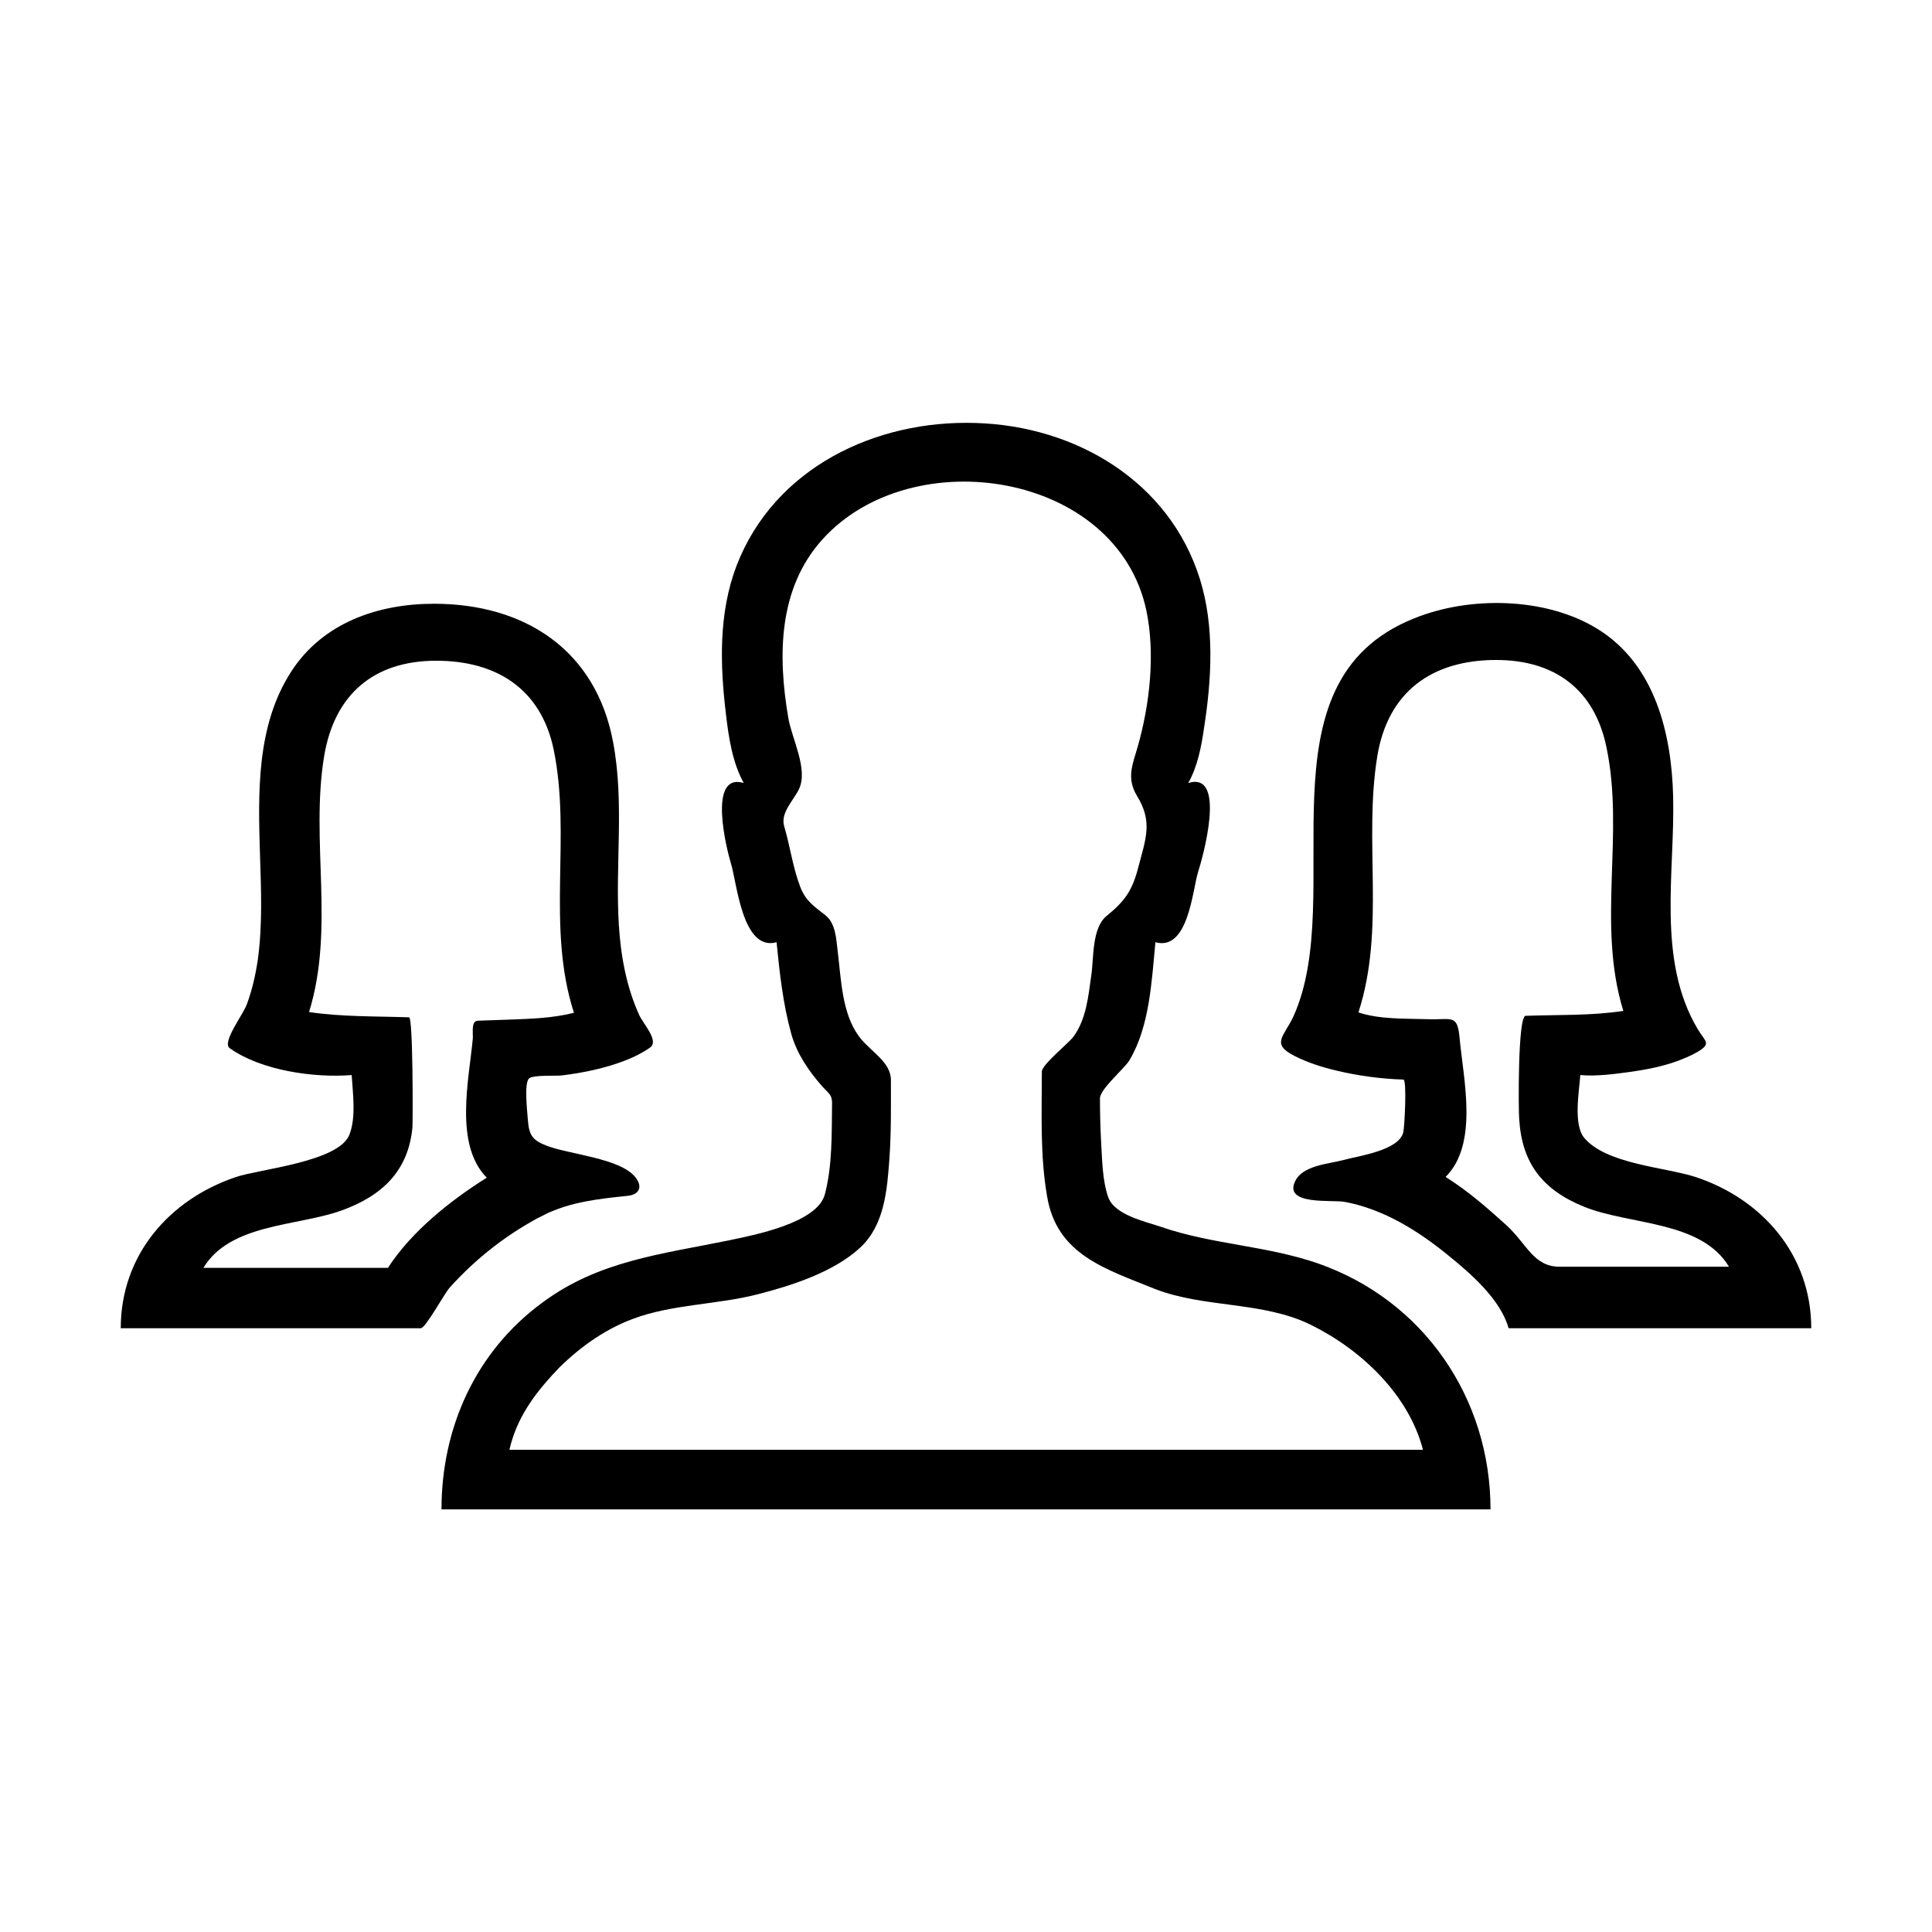
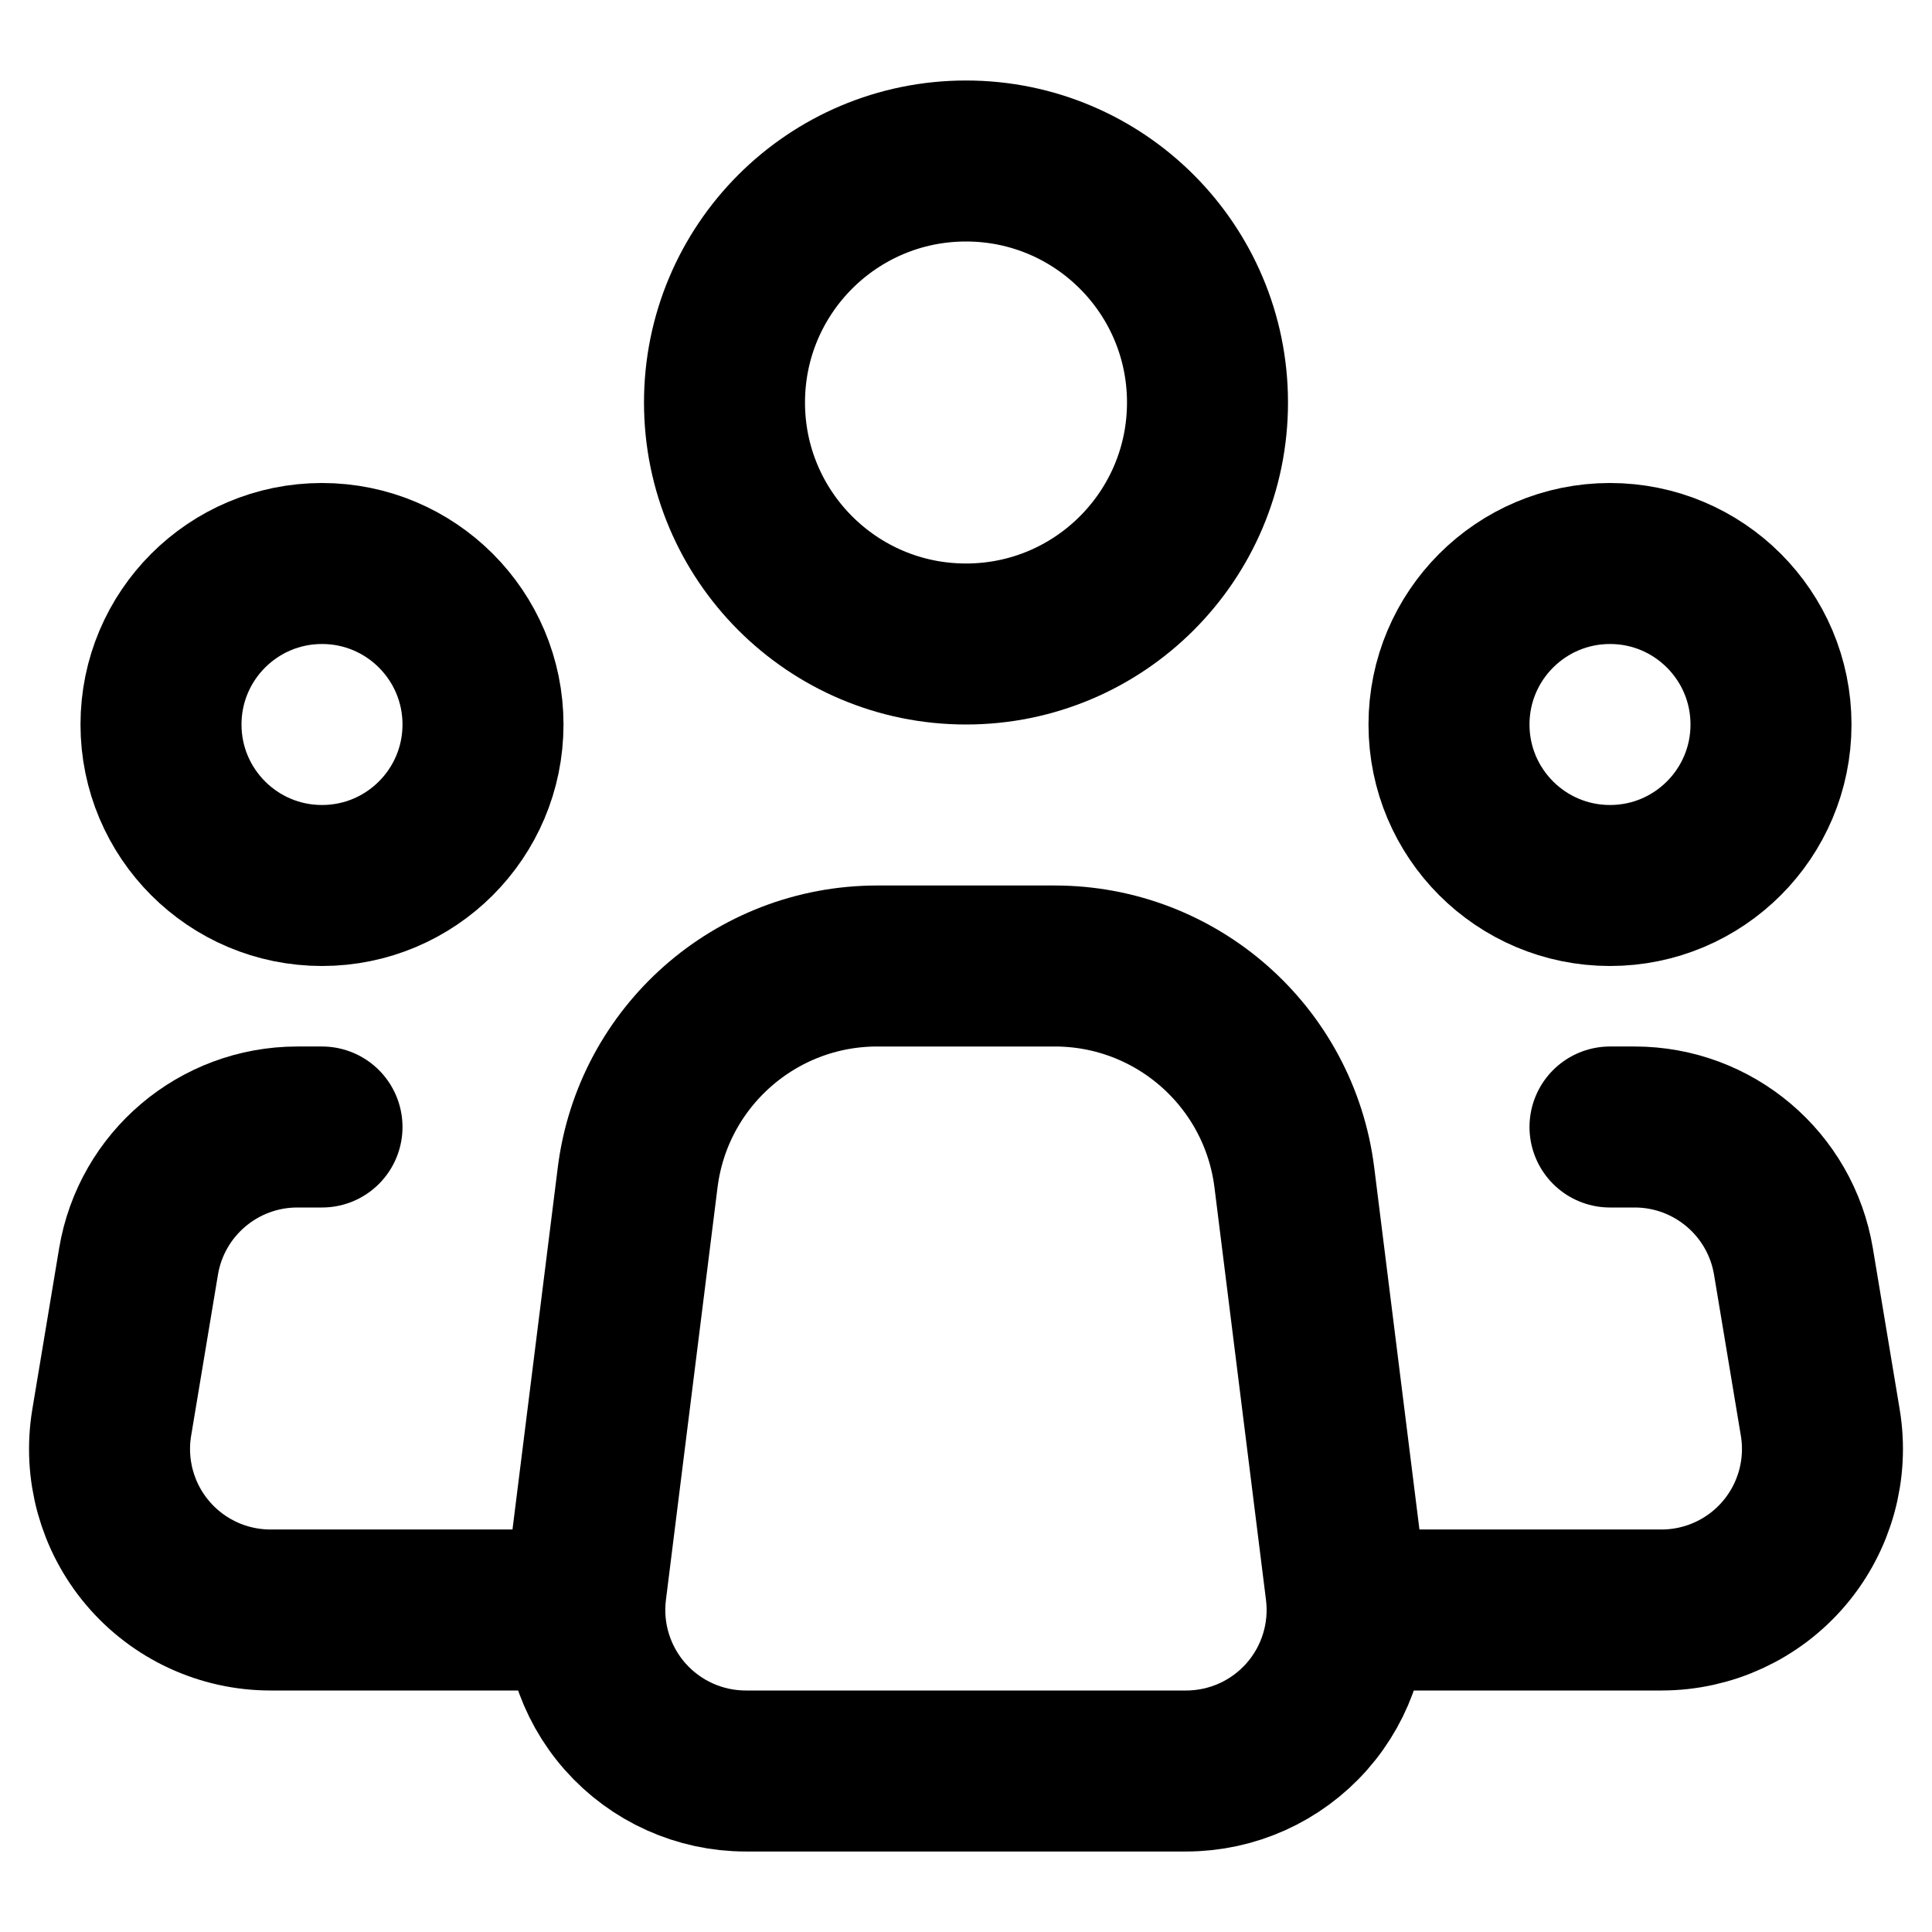
- <svg xmlns="http://www.w3.org/2000/svg" width="32" height="32" viewBox="0 0 512 512">
-   <path d="M256 112z" fill="currentColor" />
-   <path d="M349.2 334.8c-13.5-4.7-28.1-5-41.6-9.7-4.1-1.4-12.2-3.1-13.9-7.8-1.6-4.6-1.6-10-1.9-14.8-.2-3.8-.3-7.6-.3-11.4 0-2.5 6.4-7.8 7.8-10.1 5.4-9 5.9-21.1 6.9-31.3 8.7 2.4 9.8-13.7 11.3-18.6 1.1-3.4 7.8-26.8-2.6-23.6 2.5-4.4 3.5-9.8 4.2-14.7 2-12.8 2.8-26.8-1.1-39.3-8.1-26-33-40.6-59.3-41.4-26.7-.9-53.5 11.9-63.5 37.8-4.8 12.6-4.4 26.3-2.8 39.5.7 6 1.7 12.7 4.7 18.1-9.7-2.9-4.5 17.7-3.4 21.3 1.6 5.1 3 23.4 12.1 20.9.8 8.1 1.7 16.4 3.9 24.3 1.5 5.3 4.6 9.8 8.2 13.9 1.8 2 2.7 2.2 2.6 4.8-.1 7.8.1 16.2-1.9 23.8-2 7.6-18.7 10.8-25.4 12.2-18 3.7-34.6 5.4-49.6 16.6-17.5 12.9-26.6 33-26.6 54.7h278c0-29.5-17.8-55.5-45.8-65.2-11.2-3.9 11.3 3.9 0 0zm-202.1 28.8c5.6-5.9 12.7-11.1 20.4-14 10.5-4 22.4-3.8 33.3-6.6 9-2.3 20.2-5.9 27.2-12.4 6.4-6 7.1-15.2 7.7-23.5.5-7 .4-13.9.4-20.9 0-4.9-5.7-7.7-8.5-11.6-4.5-6.1-4.7-15.2-5.6-22.5-.4-3.2-.5-7.3-3.2-9.5-3-2.4-5.2-3.7-6.7-7.5-2-5.2-2.7-10.8-4.3-16.2-1-3.5 2.5-6.8 3.9-9.7 2.6-5.3-1.9-13.5-2.8-19-2.8-16.4-2.7-34.3 9.1-47.3 23.7-26.2 78-17.9 85.8 18.9 2.4 11.5.9 24.9-2.3 36.1-1.4 4.8-3 8.3-.2 13 4.2 6.8 2.4 11.2.4 18.8-1.6 6.3-3.6 9.1-8.4 13-4 3.2-3.4 11.2-4.1 15.8-.8 5.6-1.3 11.5-4.7 16.2-1.3 1.8-8.4 7.4-8.4 9.3 0 11-.5 22.2 1.4 33.1 2.6 15.5 15.6 19.2 28.6 24.5 13.2 5.1 28.5 3.2 41.3 9.5 13.2 6.5 25.9 18.4 29.7 33.1H135c1.9-8.3 6.5-14.6 12.1-20.6 9.2-9.7-5.9 6.3 0 0z" fill="currentColor" />
-   <path d="M144.1 322c7-3.5 14.6-4.3 22.3-5.1 2.8-.3 4.1-2.2 2-4.9-4-5.1-17.8-6.1-23.6-8.4-3.6-1.4-4.6-2.7-4.9-6.7-.1-1.8-1.1-9.8.3-11.1 1-1 7.3-.6 8.7-.8 5.7-.7 11.5-1.9 16.9-4 2.3-.9 4.5-2 6.5-3.4 2.4-1.8-1.8-6.2-2.9-8.6-3.4-7.5-4.9-15.7-5.4-23.9-1-16.1 1.5-32.3-1.5-48.3C158 172.3 139.1 160 115 160c-14.9 0-29.6 5.1-37.9 18.1-9.2 14.3-8.7 32.1-8.2 48.4.3 9.3.7 18.7-.6 28-.6 4-1.5 7.9-2.9 11.7-1.1 2.9-6.7 10.1-4.5 11.6 8.3 5.9 22.3 7.9 32.3 7.1.3 4.9 1.2 11.2-.6 15.8-2.8 7.2-23.7 9.1-30 11.2C45 317.8 32 332.5 32 352h79.5c1.3 0 6.3-9.3 7.7-10.8 7-7.8 15.6-14.5 24.9-19.2 9-4.5-14.6 7.4 0 0zm-41.3 14H53.9c7.1-11.8 24.9-11 36.6-15.2 10.8-3.9 17.7-10.5 18.8-22 .1-1.3.2-29.2-.9-29.2-8.7-.3-17.8-.1-26.5-1.4 6.9-22.3.3-45.3 4-67.8 2.7-16.3 13.1-25.3 29.7-25.3 15.9 0 27.7 7.4 31.1 23.4 4.8 23.2-2 46.9 5.4 69.9-5.5 1.4-11.3 1.6-17 1.8-2.8.1-5.7.2-8.5.3-1.8.1-1.2 3.2-1.3 4.7-1 10.9-5 28.1 3.7 36.9-9.6 6-20 14.3-26.2 23.9z" fill="currentColor" />
-   <path d="M399.8 352H480c0-19.5-13.1-34.3-30.7-40.1-8.1-2.6-23.7-3.4-29.5-10.4-2.9-3.5-1.3-12.4-1-16.6 4.4.4 9.2-.3 13.7-.9 4.1-.6 8.1-1.4 12-2.8 1.8-.7 3.6-1.4 5.3-2.4 3.9-2.3 2.1-2.7.1-6.1-10.9-18.3-6-41.5-6.5-61.6-.4-16.7-4.8-35-20-44.4-13.7-8.5-34-8.8-48.7-2.8-42.4 17-17.4 73.2-31.9 105.4-2.5 5.4-6.1 7.3.2 10.5 3.5 1.8 7.3 3 11.1 3.9 5.8 1.4 11.8 2.2 17.8 2.4 1 0 .3 12.6 0 13.9-1.1 4.9-11.8 6.3-15.8 7.4-4.1 1.1-10.9 1.4-12.9 5.7-3 6.4 9.9 4.8 13.1 5.4 10.3 1.9 19.4 7.6 27.4 14.1 5.9 4.8 13.9 11.6 16.1 19.4zm-.4-27.1c-5.1-4.7-10.4-9.3-16.3-13 8.8-8.8 4.7-25.9 3.7-36.9-.6-6.3-2-4.7-8.3-4.9-6-.2-12.8.1-18.5-1.8 7.2-22.3 1.3-45.2 5-67.9 2.8-17.1 14.5-25.5 31.5-25.5 15.4 0 26 7.7 29.2 23 4.9 23.1-2.6 47 4.5 70-8.5 1.3-17.3 1-25.9 1.3-2.1.1-1.9 25.1-1.7 27.3.7 11.7 6.1 18.8 17.2 23.3 12.1 4.9 31 3.6 38.4 15.9h-44.7c-7.1.1-8.9-6.1-14.1-10.8-5-4.6 4 3.6 0 0z" fill="currentColor" />
+ <svg xmlns="http://www.w3.org/2000/svg" width="32" height="32" viewBox="0 0 24 24">
+   <g fill="none" stroke="currentColor" stroke-width="2">
+     <path stroke-linecap="round" stroke-linejoin="round" d="m16.719 19.752l-.64-5.124A3 3 0 0 0 13.101 12h-2.204a3 3 0 0 0-2.976 2.628l-.641 5.124A2 2 0 0 0 9.266 22h5.468a2 2 0 0 0 1.985-2.248Z" />
+     <circle cx="12" cy="5" r="3" />
+     <circle cx="4" cy="9" r="2" />
+     <circle cx="20" cy="9" r="2" />
+     <path stroke-linecap="round" stroke-linejoin="round" d="M4 14h-.306a2 2 0 0 0-1.973 1.671l-.333 2A2 2 0 0 0 3.361 20H7m13-6h.306a2 2 0 0 1 1.973 1.671l.333 2A2 2 0 0 1 20.639 20H17" />
+   </g>
</svg>
